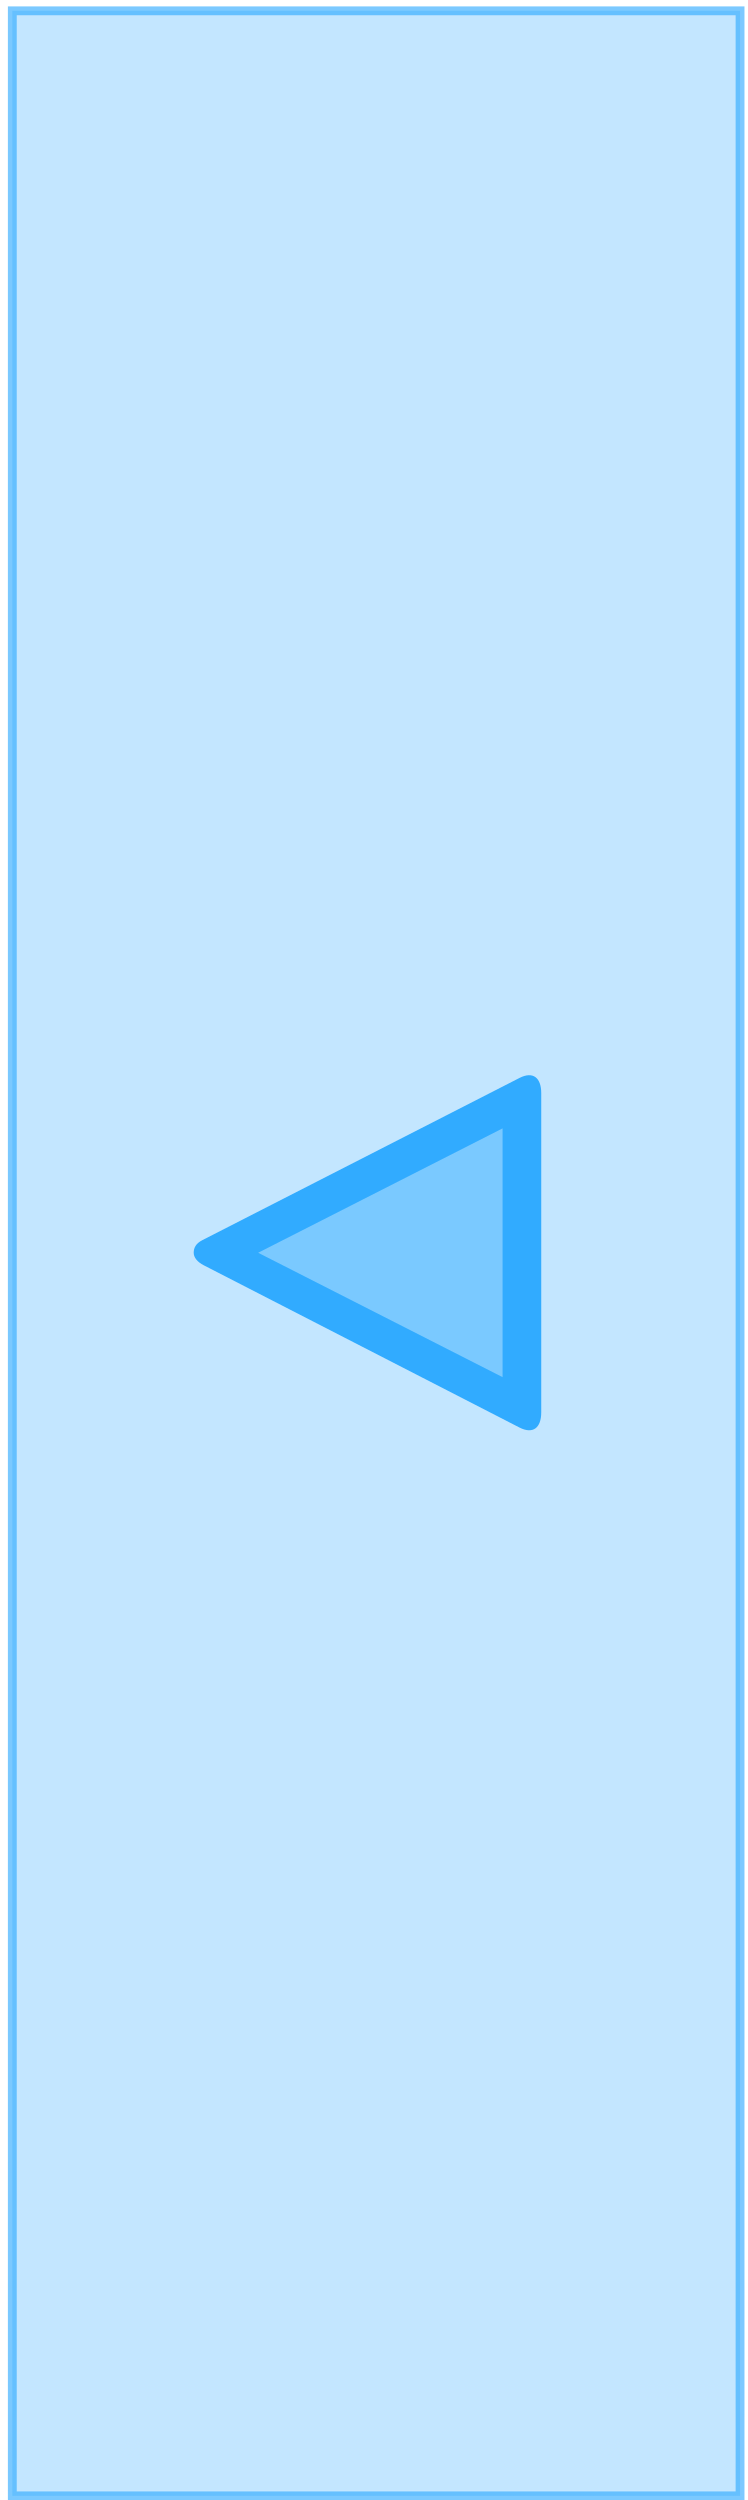
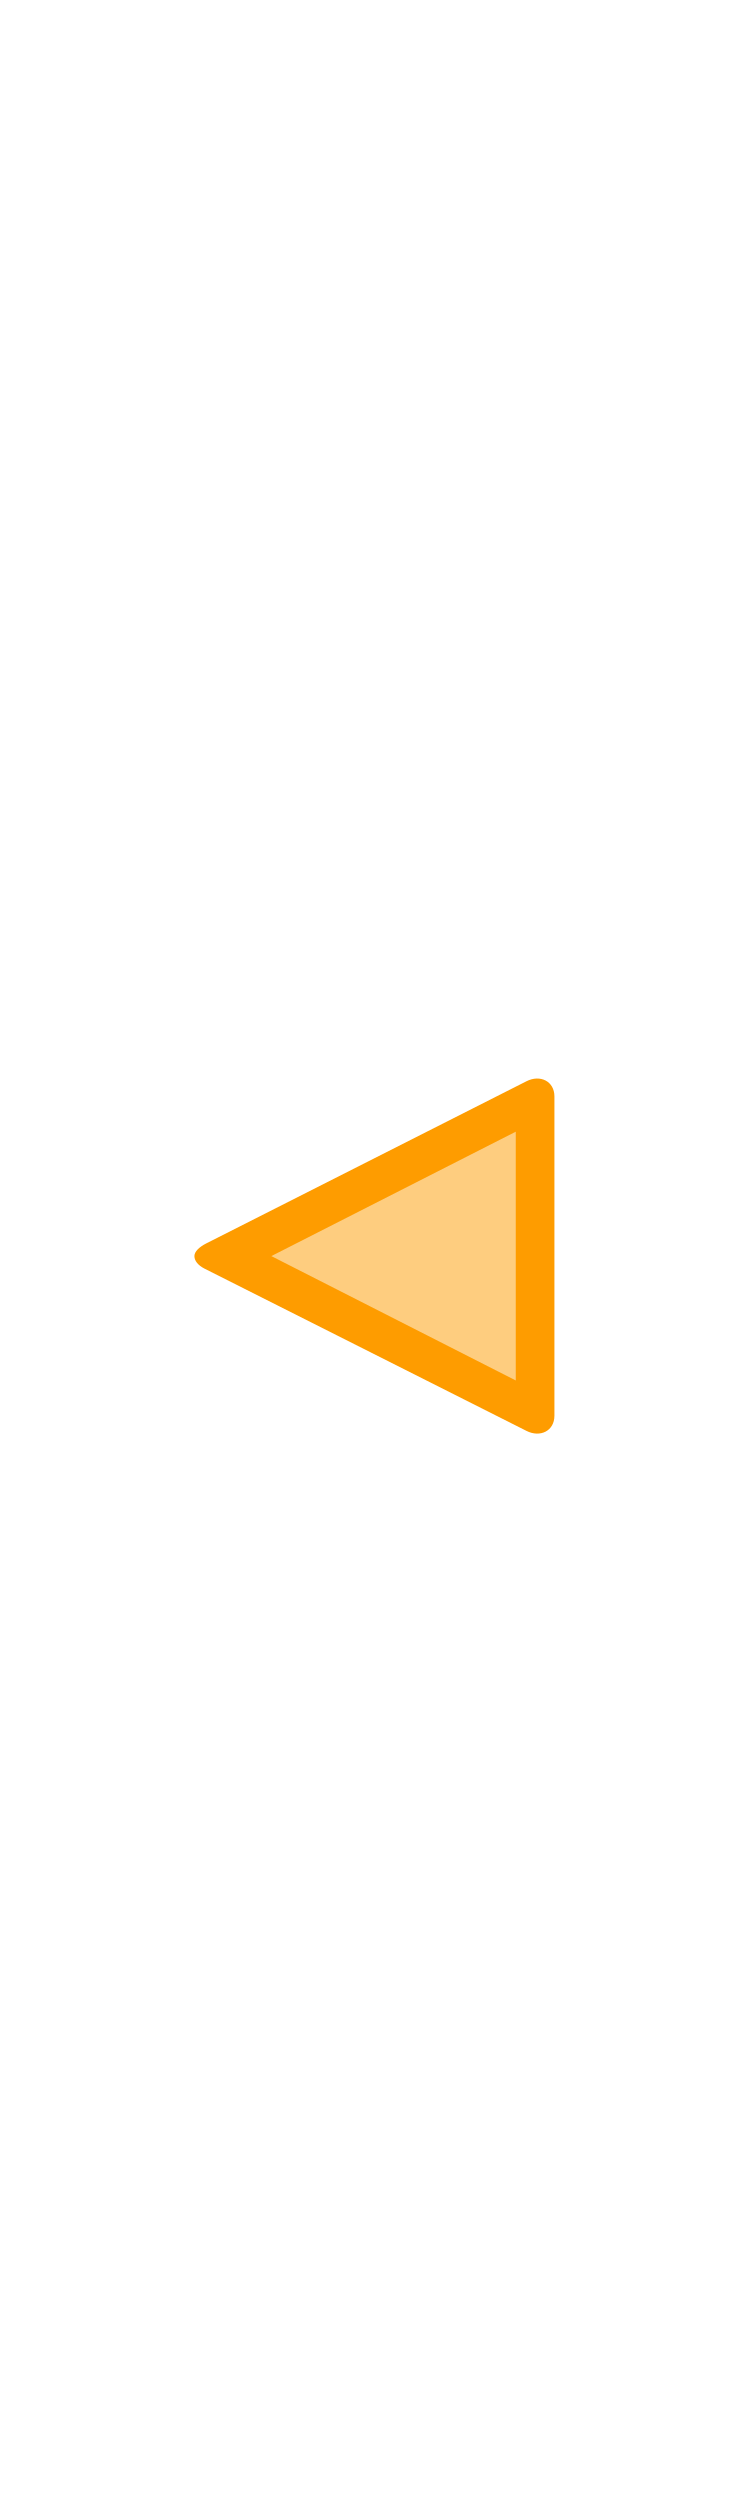
- <svg xmlns="http://www.w3.org/2000/svg" version="1.1" x="0px" y="0px" width="58px" height="194px" viewBox="0 0 58 194" overflow="visible" enable-background="new 0 0 58 194" xml:space="preserve">
-   <defs>
- </defs>
-   <rect x="0.955" y="0.84" fill="#31ABFF" fill-opacity="0.29" stroke="#31ABFF" stroke-width="0.687" stroke-miterlimit="10" stroke-opacity="0.64" width="56.473" height="192.838" />
-   <polygon opacity="0.5" fill="#31ABFF" points="41,109.312 17.226,97.214 41,85.115 " />
-   <path fill="#31ABFF" d="M20.032,97.214L39,87.562v19.305L20.032,97.214 M15.031,97.214c0,0.354,0.265,0.71,0.794,0.979  l24.491,12.586c1.059,0.539,1.684,0.008,1.684-1.181v-24.77c0-1.188-0.625-1.72-1.684-1.181L15.705,96.234  C15.176,96.504,15.031,96.859,15.031,97.214L15.031,97.214z" />
+ <svg xmlns="http://www.w3.org/2000/svg" version="1.1" x="0px" y="0px" width="58px" height="194px" viewBox="0 0 58 194" overflow="visible" enable-background="new 0 0 58 194" xml:space="preserve" id="svg7701">
+   <defs id="defs7703" />
+   <polygon transform="matrix(0,1,-1,0,57.94208,0.1669712)" points="109.321,17 97.223,40.774 85.124,17 " id="polygon7744" style="opacity:0.5;fill:#fe9c00;fill-opacity:1" />
+   <path d="m 21.055,97.472 18.968,-9.653 0,19.305 -18.968,-9.652 m -5.969,0 c 0,0.354 0.265,0.71 0.794,0.979 l 24.975,12.586 c 1.059,0.539 2.168,0.008 2.168,-1.181 l 0,-24.77 c 0,-1.188 -1.109,-1.72 -2.168,-1.181 l -24.854,12.586 c -0.529,0.271 -0.915,0.626 -0.915,0.981 l 0,0 z" id="path7746" style="fill:#fe9c00;fill-opacity:1" />
</svg>
